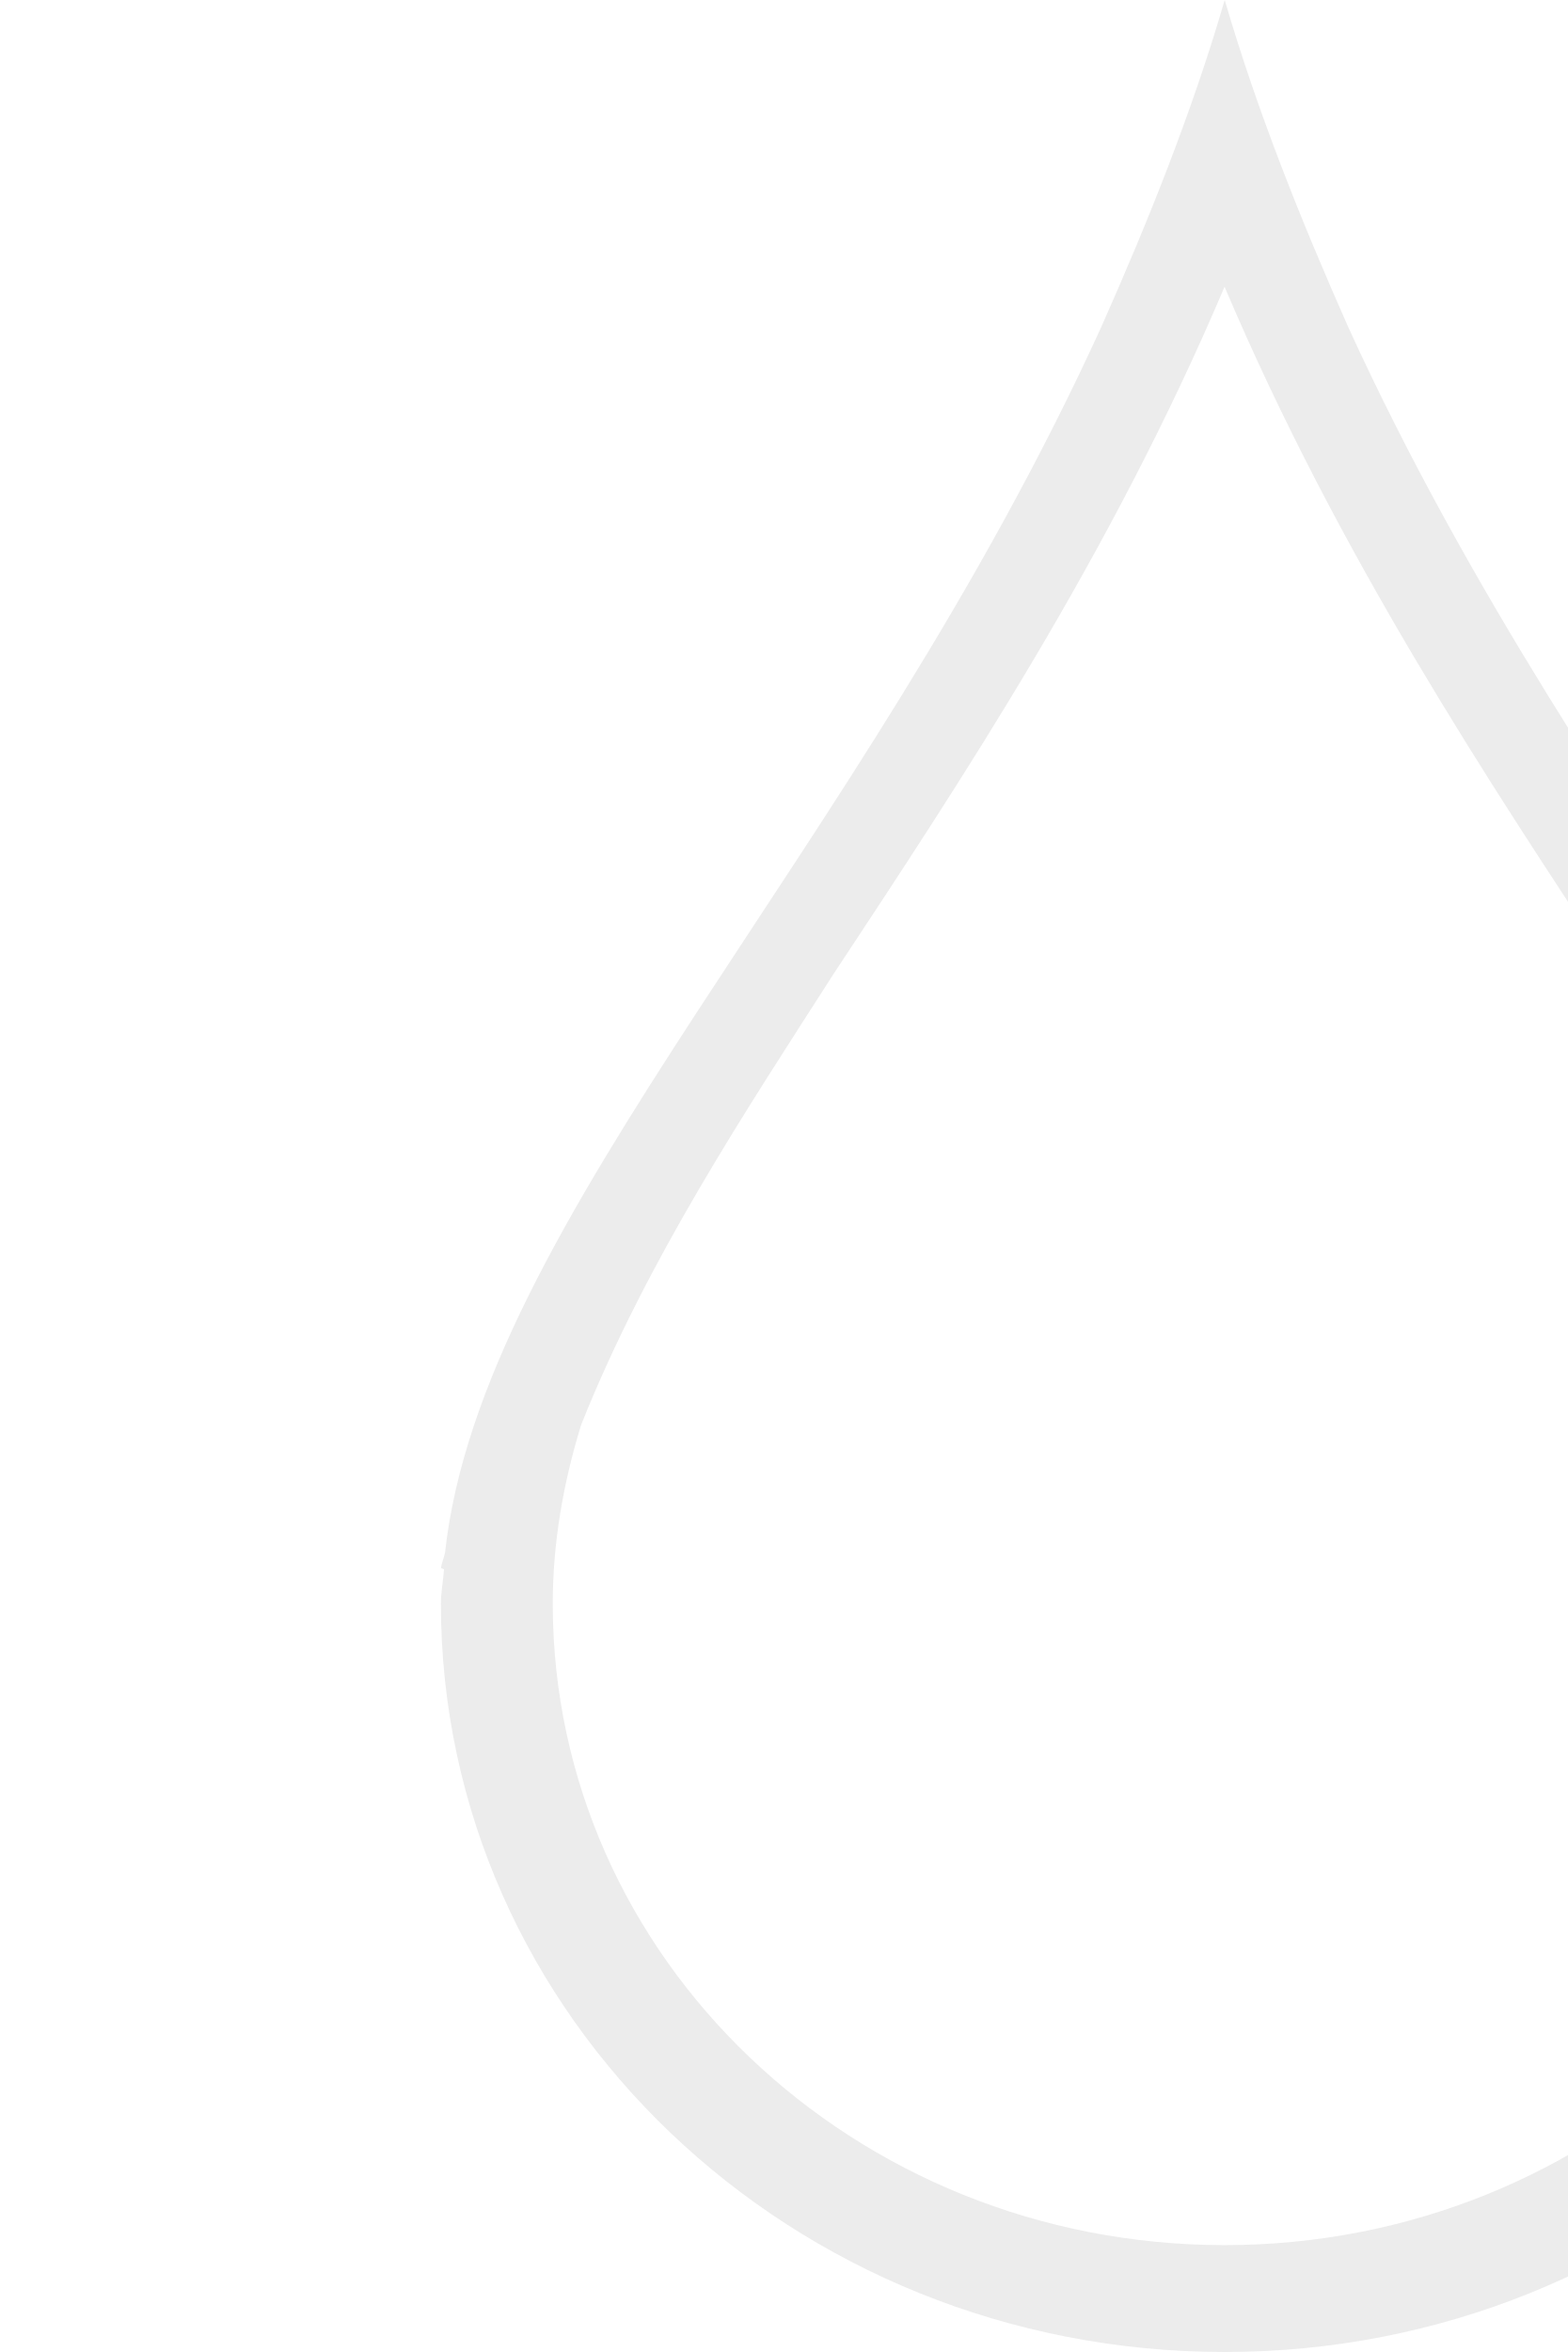
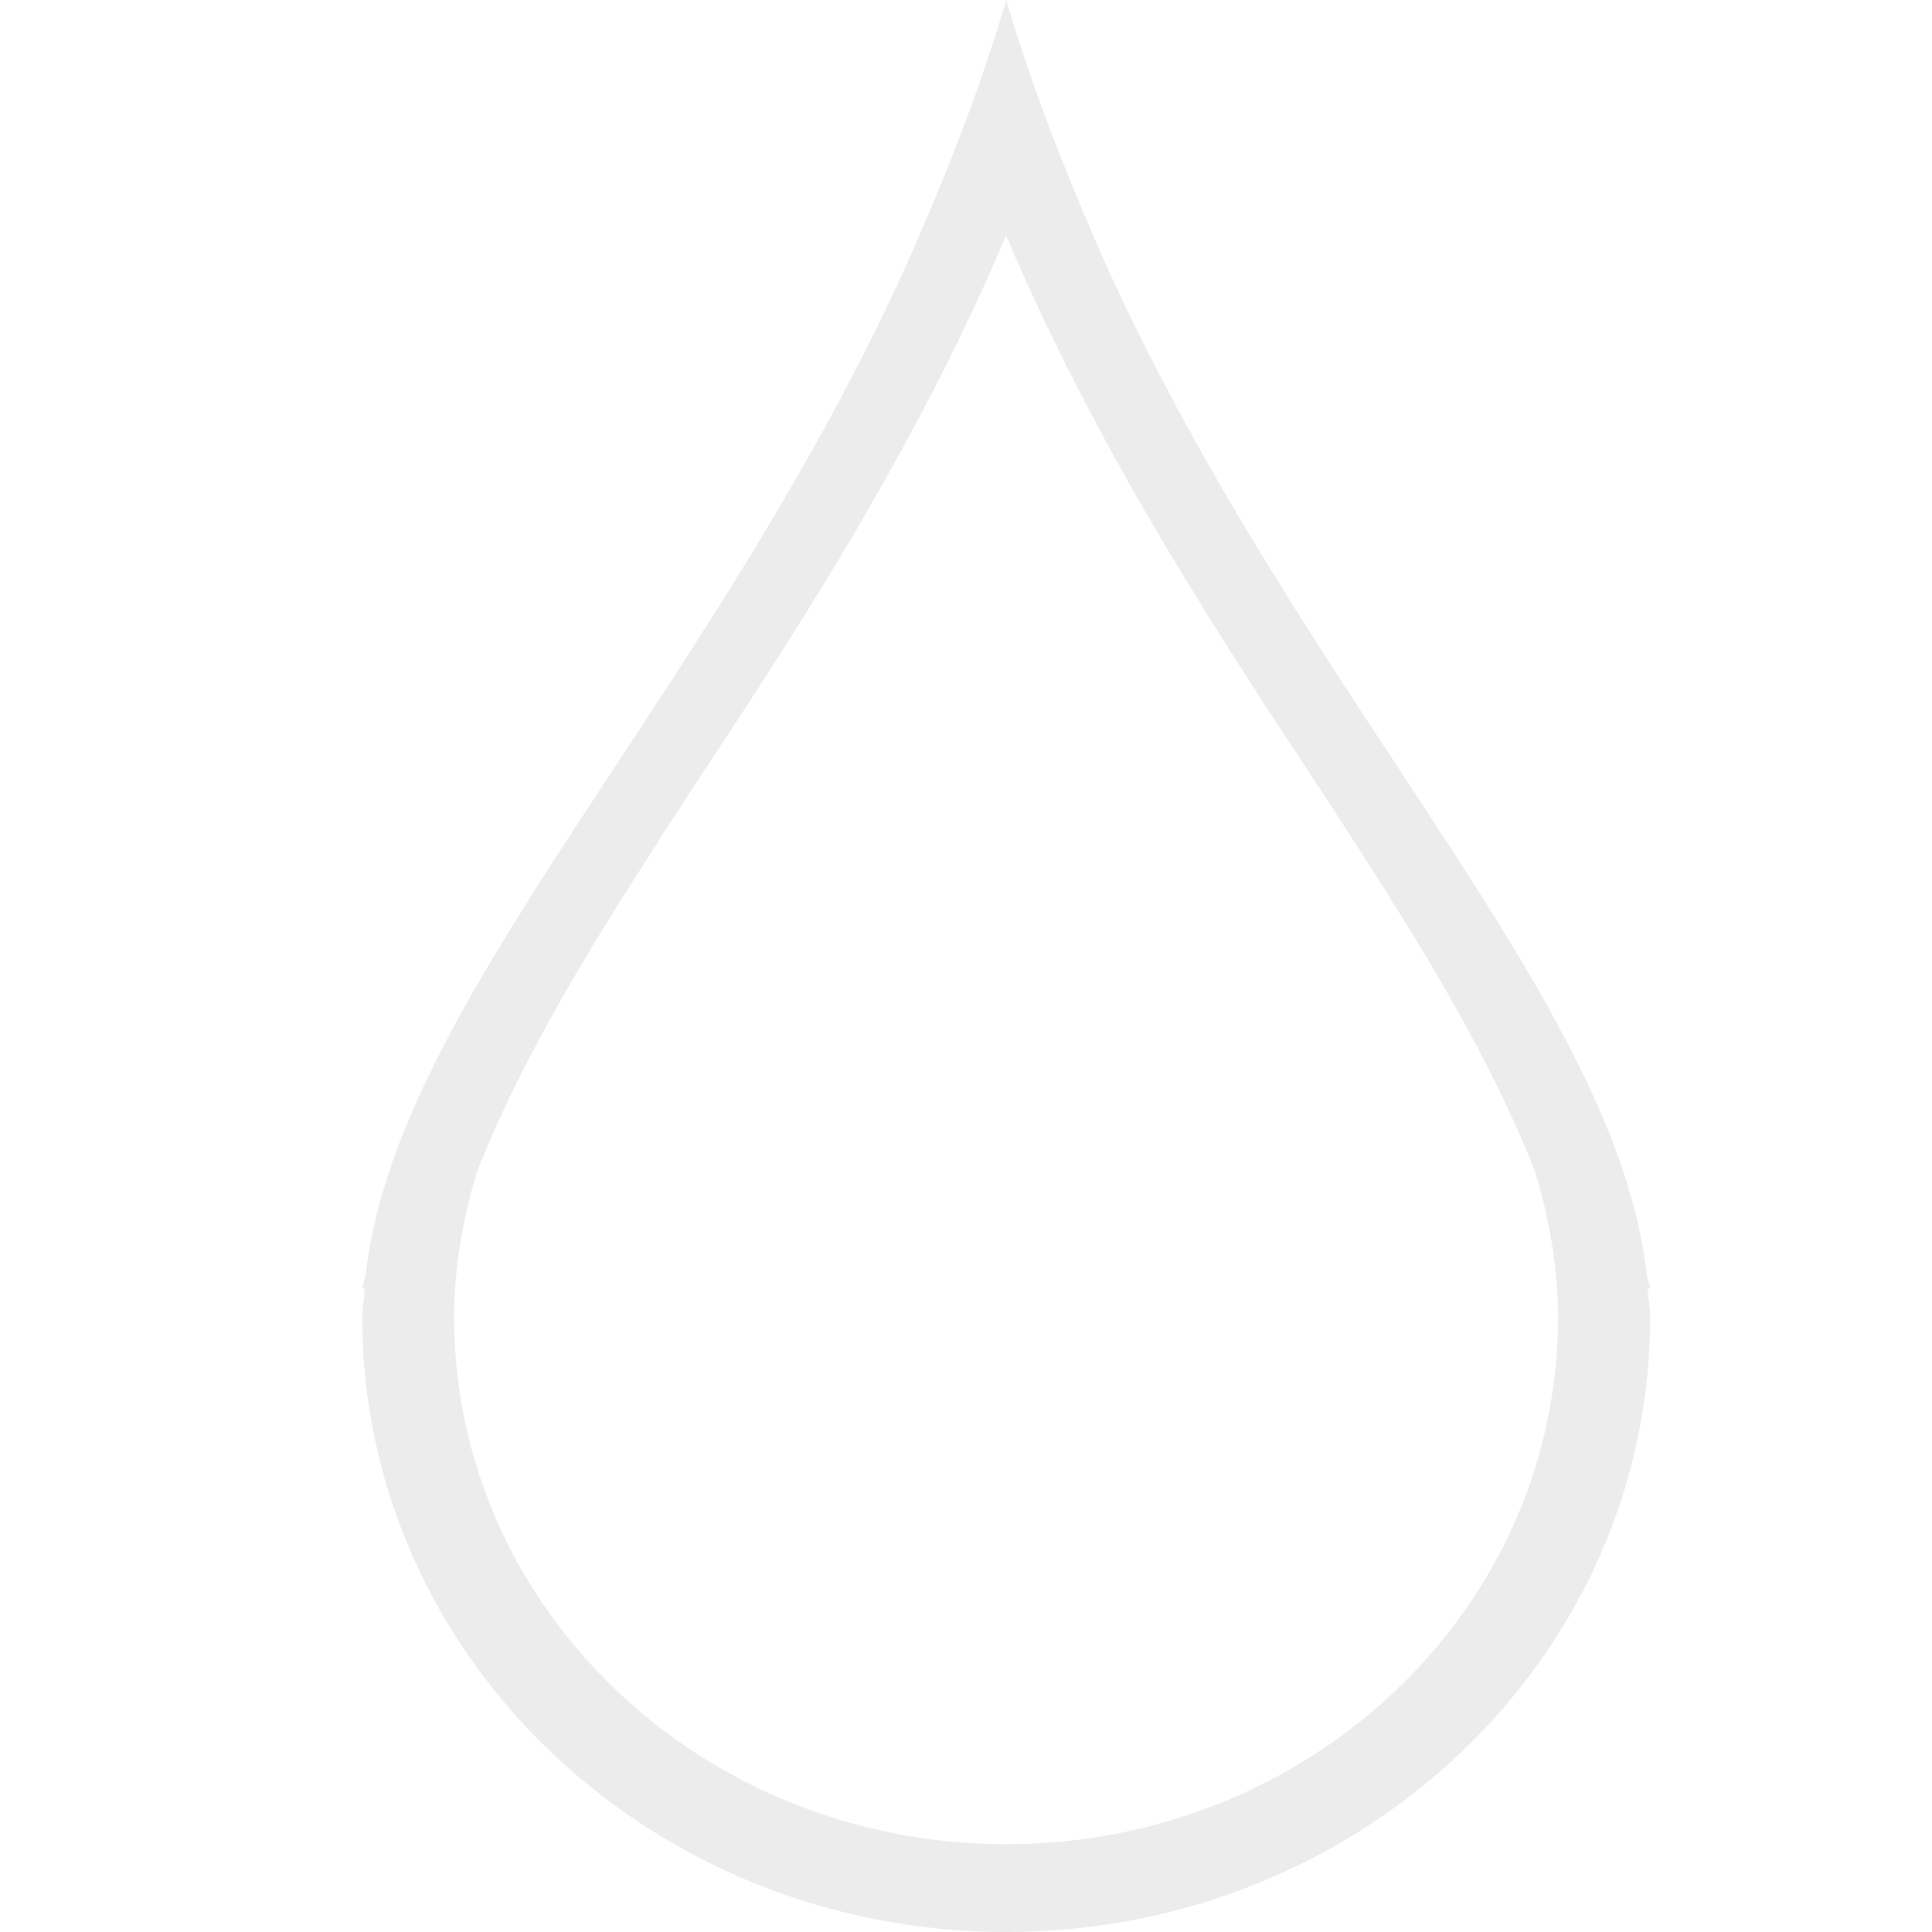
- <svg xmlns="http://www.w3.org/2000/svg" version="1.1">
+ <svg xmlns="http://www.w3.org/2000/svg" width="16" height="16" version="1.1">
  <path fill="#ececec" d="M 8.333,3.1e-7 C 8.112,0.759 7.815,1.5 7.492,2.227 c -1.643,3.6 -4.216,6.064 -4.464,8.336 -0.007,0.033 -0.023,0.071 -0.028,0.104 l 0.021,0.008 C 3.016,10.753 3,10.831 3,10.909 3,13.721 5.388,16 8.333,16 c 2.945,0 5.333,-2.28 5.333,-5.091 0,-0.077 -0.016,-0.156 -0.021,-0.235 l 0.021,-0.008 c -0.005,-0.033 -0.021,-0.071 -0.028,-0.104 -0.248,-2.272 -2.82,-4.736 -4.464,-8.336 C 8.852,1.5 8.555,0.759 8.333,3.1e-7 m 0,1.953 c 0.773,1.821 1.784,3.347 2.661,4.675 0.595,0.925 1.267,1.939 1.716,3.065 0.12,0.393 0.192,0.801 0.193,1.216 0,2.409 -2.045,4.364 -4.571,4.364 -2.525,0 -4.571,-1.955 -4.571,-4.364 0,-0.415 0.072,-0.823 0.193,-1.216 0.449,-1.125 1.123,-2.14 1.716,-3.065 0.877,-1.328 1.888,-2.853 2.661,-4.675" />
</svg>
